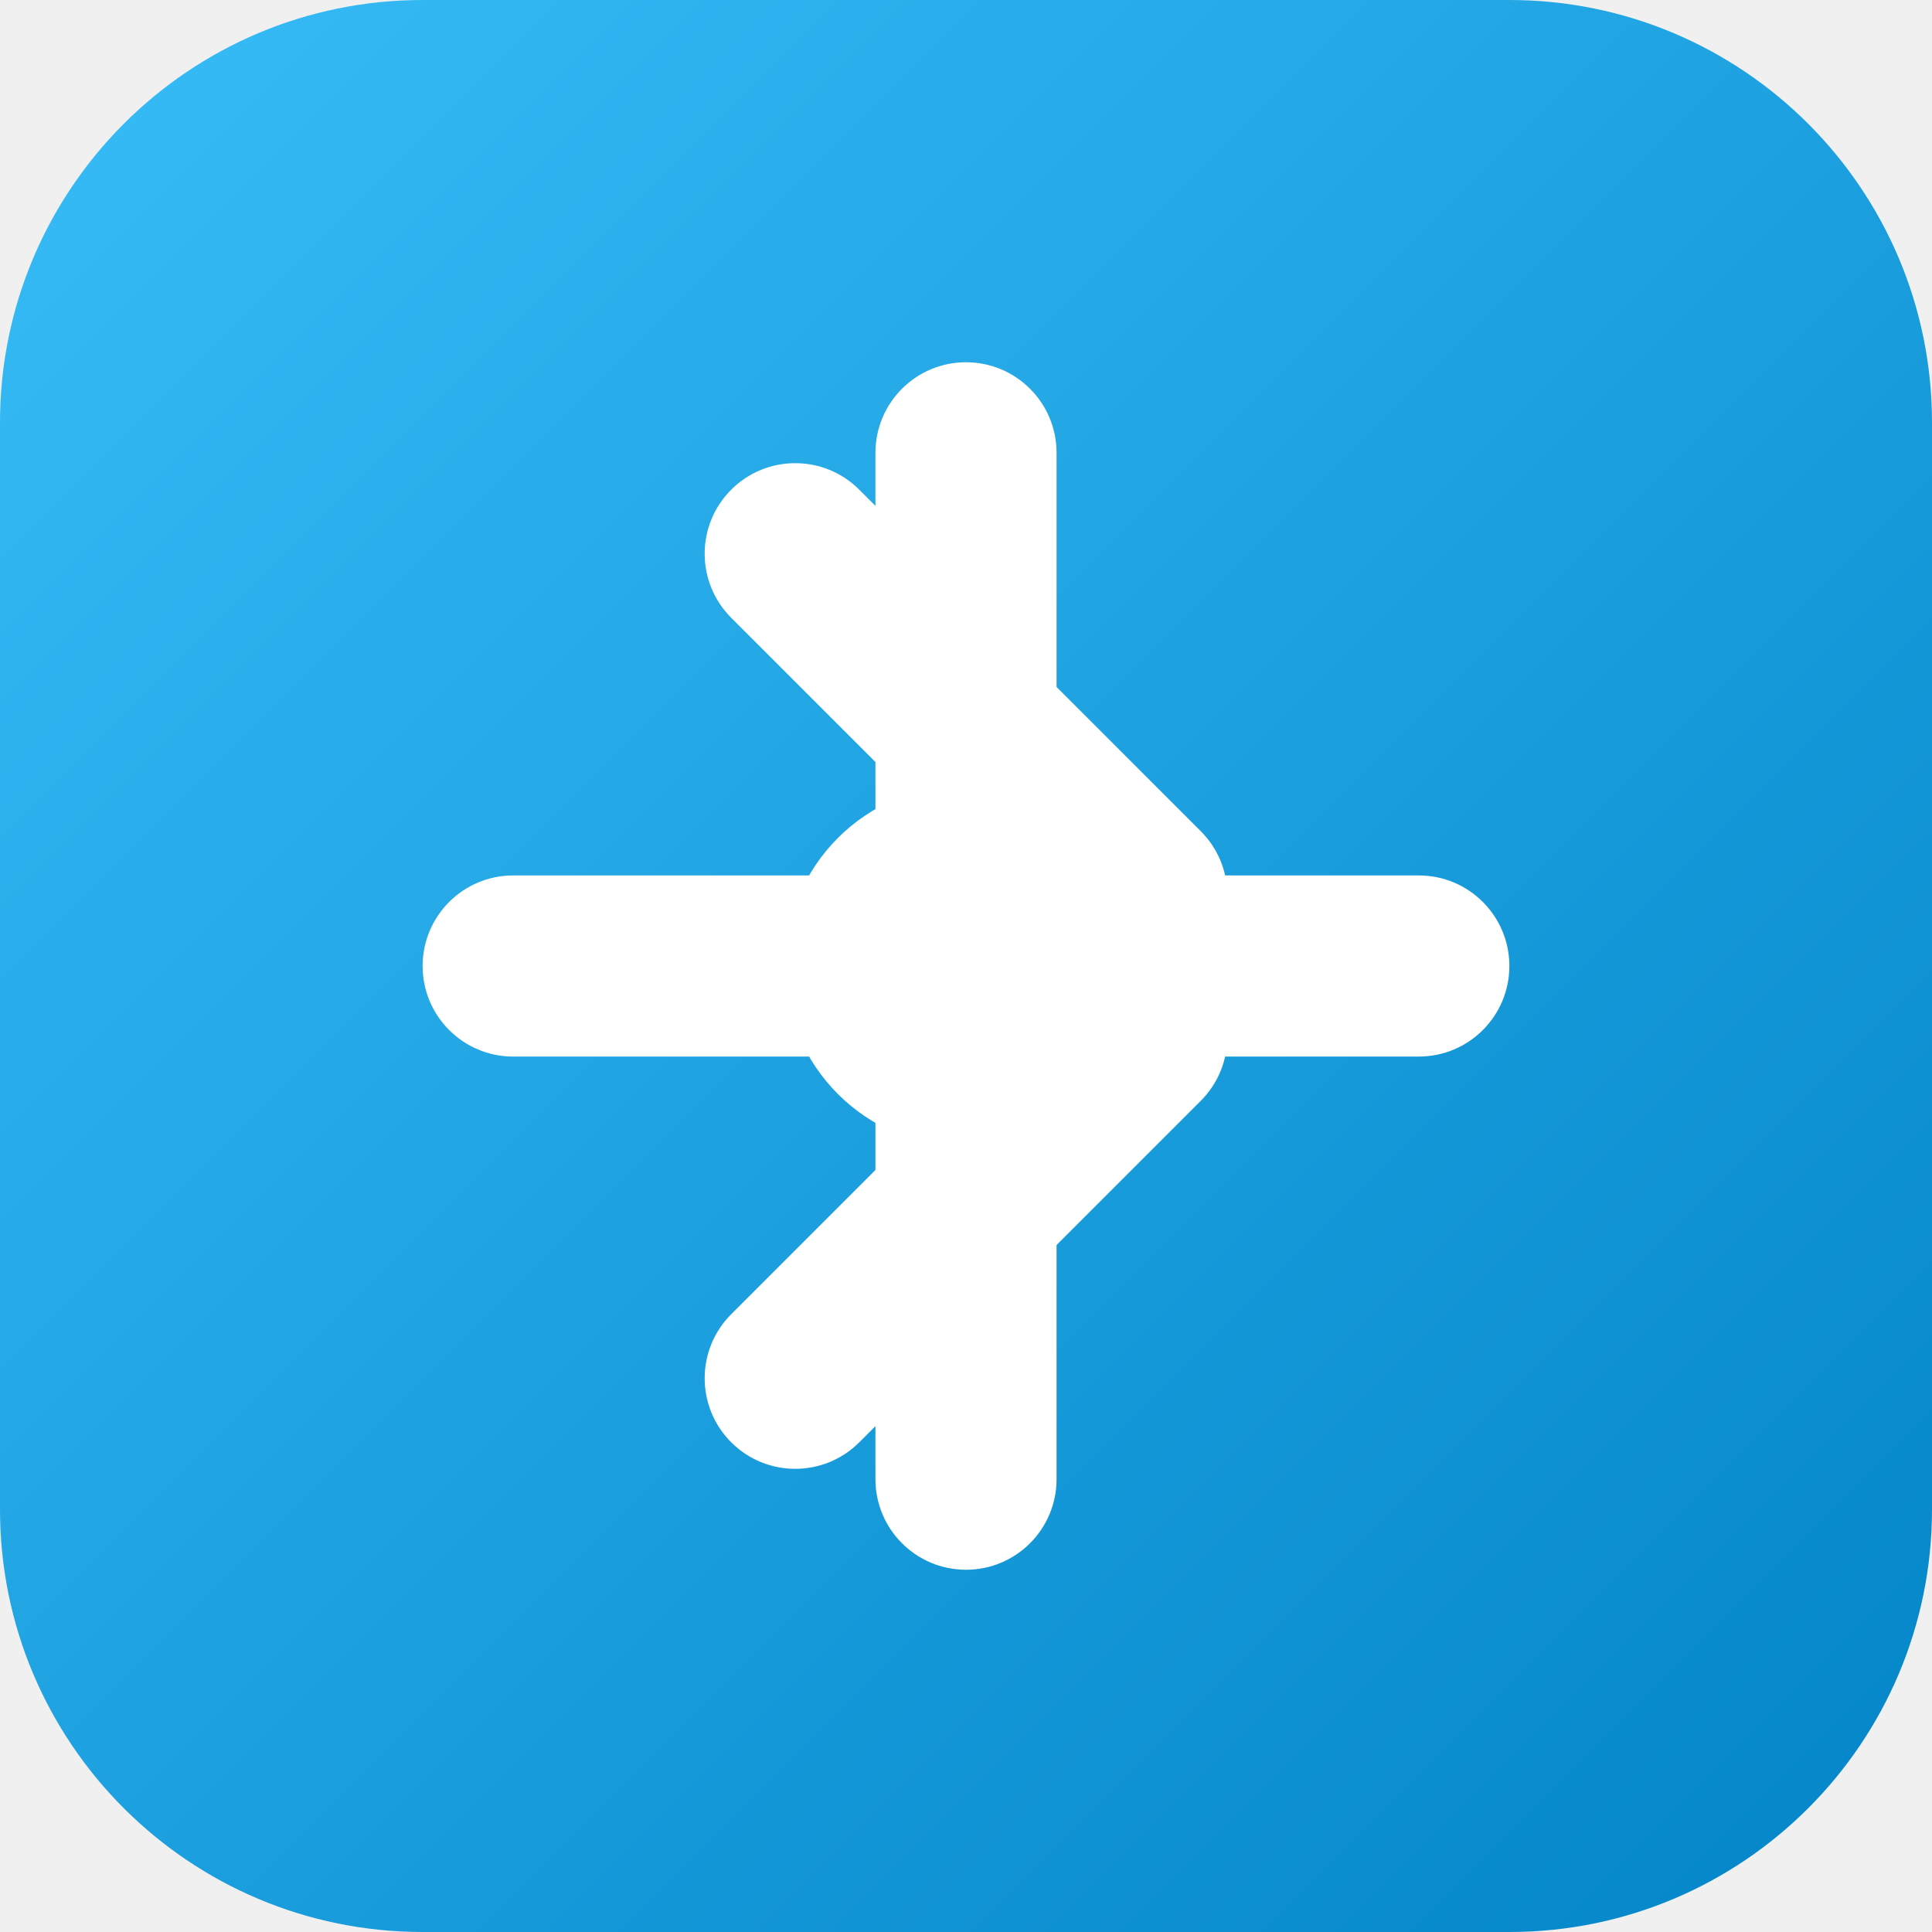
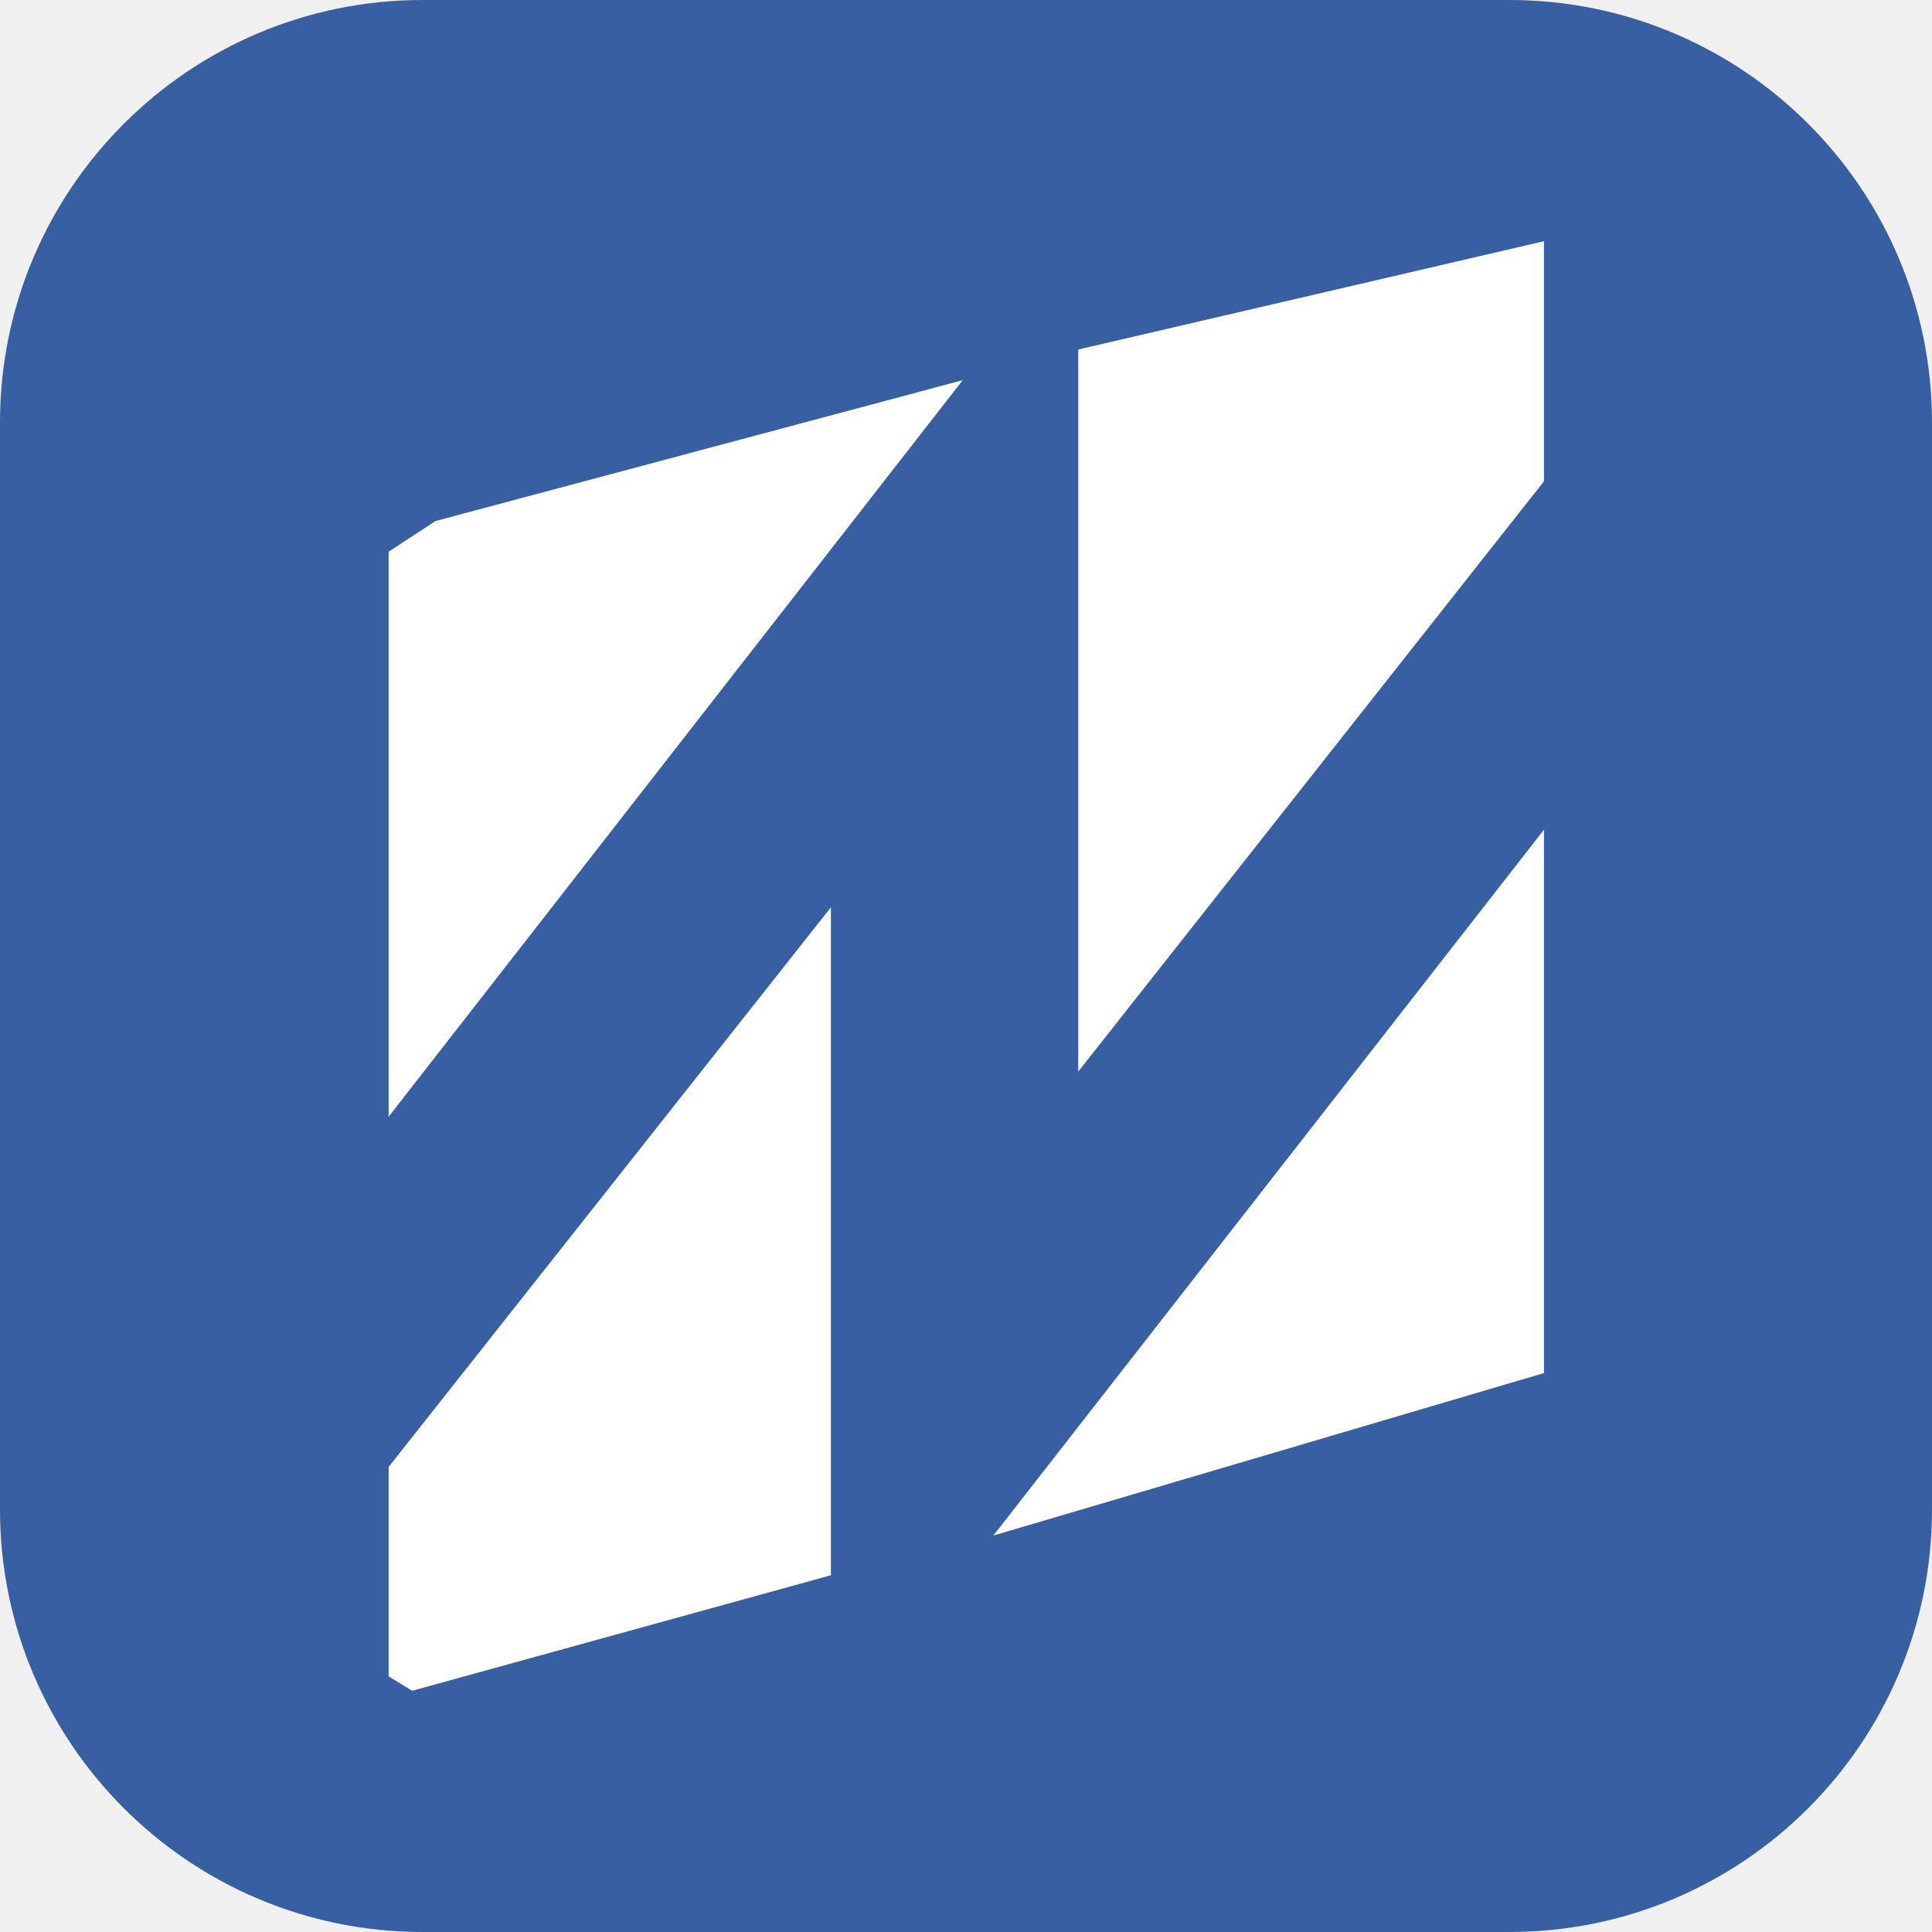
- <svg xmlns="http://www.w3.org/2000/svg" viewBox="0 0 64 64" width="64" height="64">
-   <defs>
-     <linearGradient id="g" x1="0" y1="0" x2="1" y2="1">
-       <stop offset="0%" stop-color="#38bdf8" />
-       <stop offset="100%" stop-color="#0284c7" />
-     </linearGradient>
-   </defs>
-   <rect width="64" height="64" rx="14" fill="url(#g)" />
-   <g fill="#ffffff">
-     <rect x="29" y="12" width="6" height="40" rx="3" />
-     <rect x="14" y="29" width="36" height="6" rx="3" />
-     <rect x="21" y="21" width="22" height="6" rx="3" transform="rotate(45 32 24)" />
-     <rect x="21" y="37" width="22" height="6" rx="3" transform="rotate(-45 32 40)" />
+ <svg xmlns="http://www.w3.org/2000/svg" viewBox="0 0 64 64" width="64" height="64" role="img" aria-label="新字节航空">
+   <rect width="64" height="64" rx="14" fill="#385FA2" />
+   <g fill="#ffffff" transform="translate(8.09 7.99) scale(0.598)">
+     <g transform="translate(8 0)">
+       <path d="M38.2 6 L64 0 L64 13.3 L38.2 46 Z" />
+       <path d="M0 17.2 L2.6 15.5 L31.8 7.7 L0 48.5 Z" />
+       <path d="M33.5 71.7 L64 32.6 L64 62.7 Z" />
+       <path d="M0 67.9 L24.5 36.9 L24.5 73.9 L1.3 80.3 L0 79.5 Z" />
+     </g>
  </g>
-   <circle cx="32" cy="32" r="6" fill="#ffffff" />
</svg>
